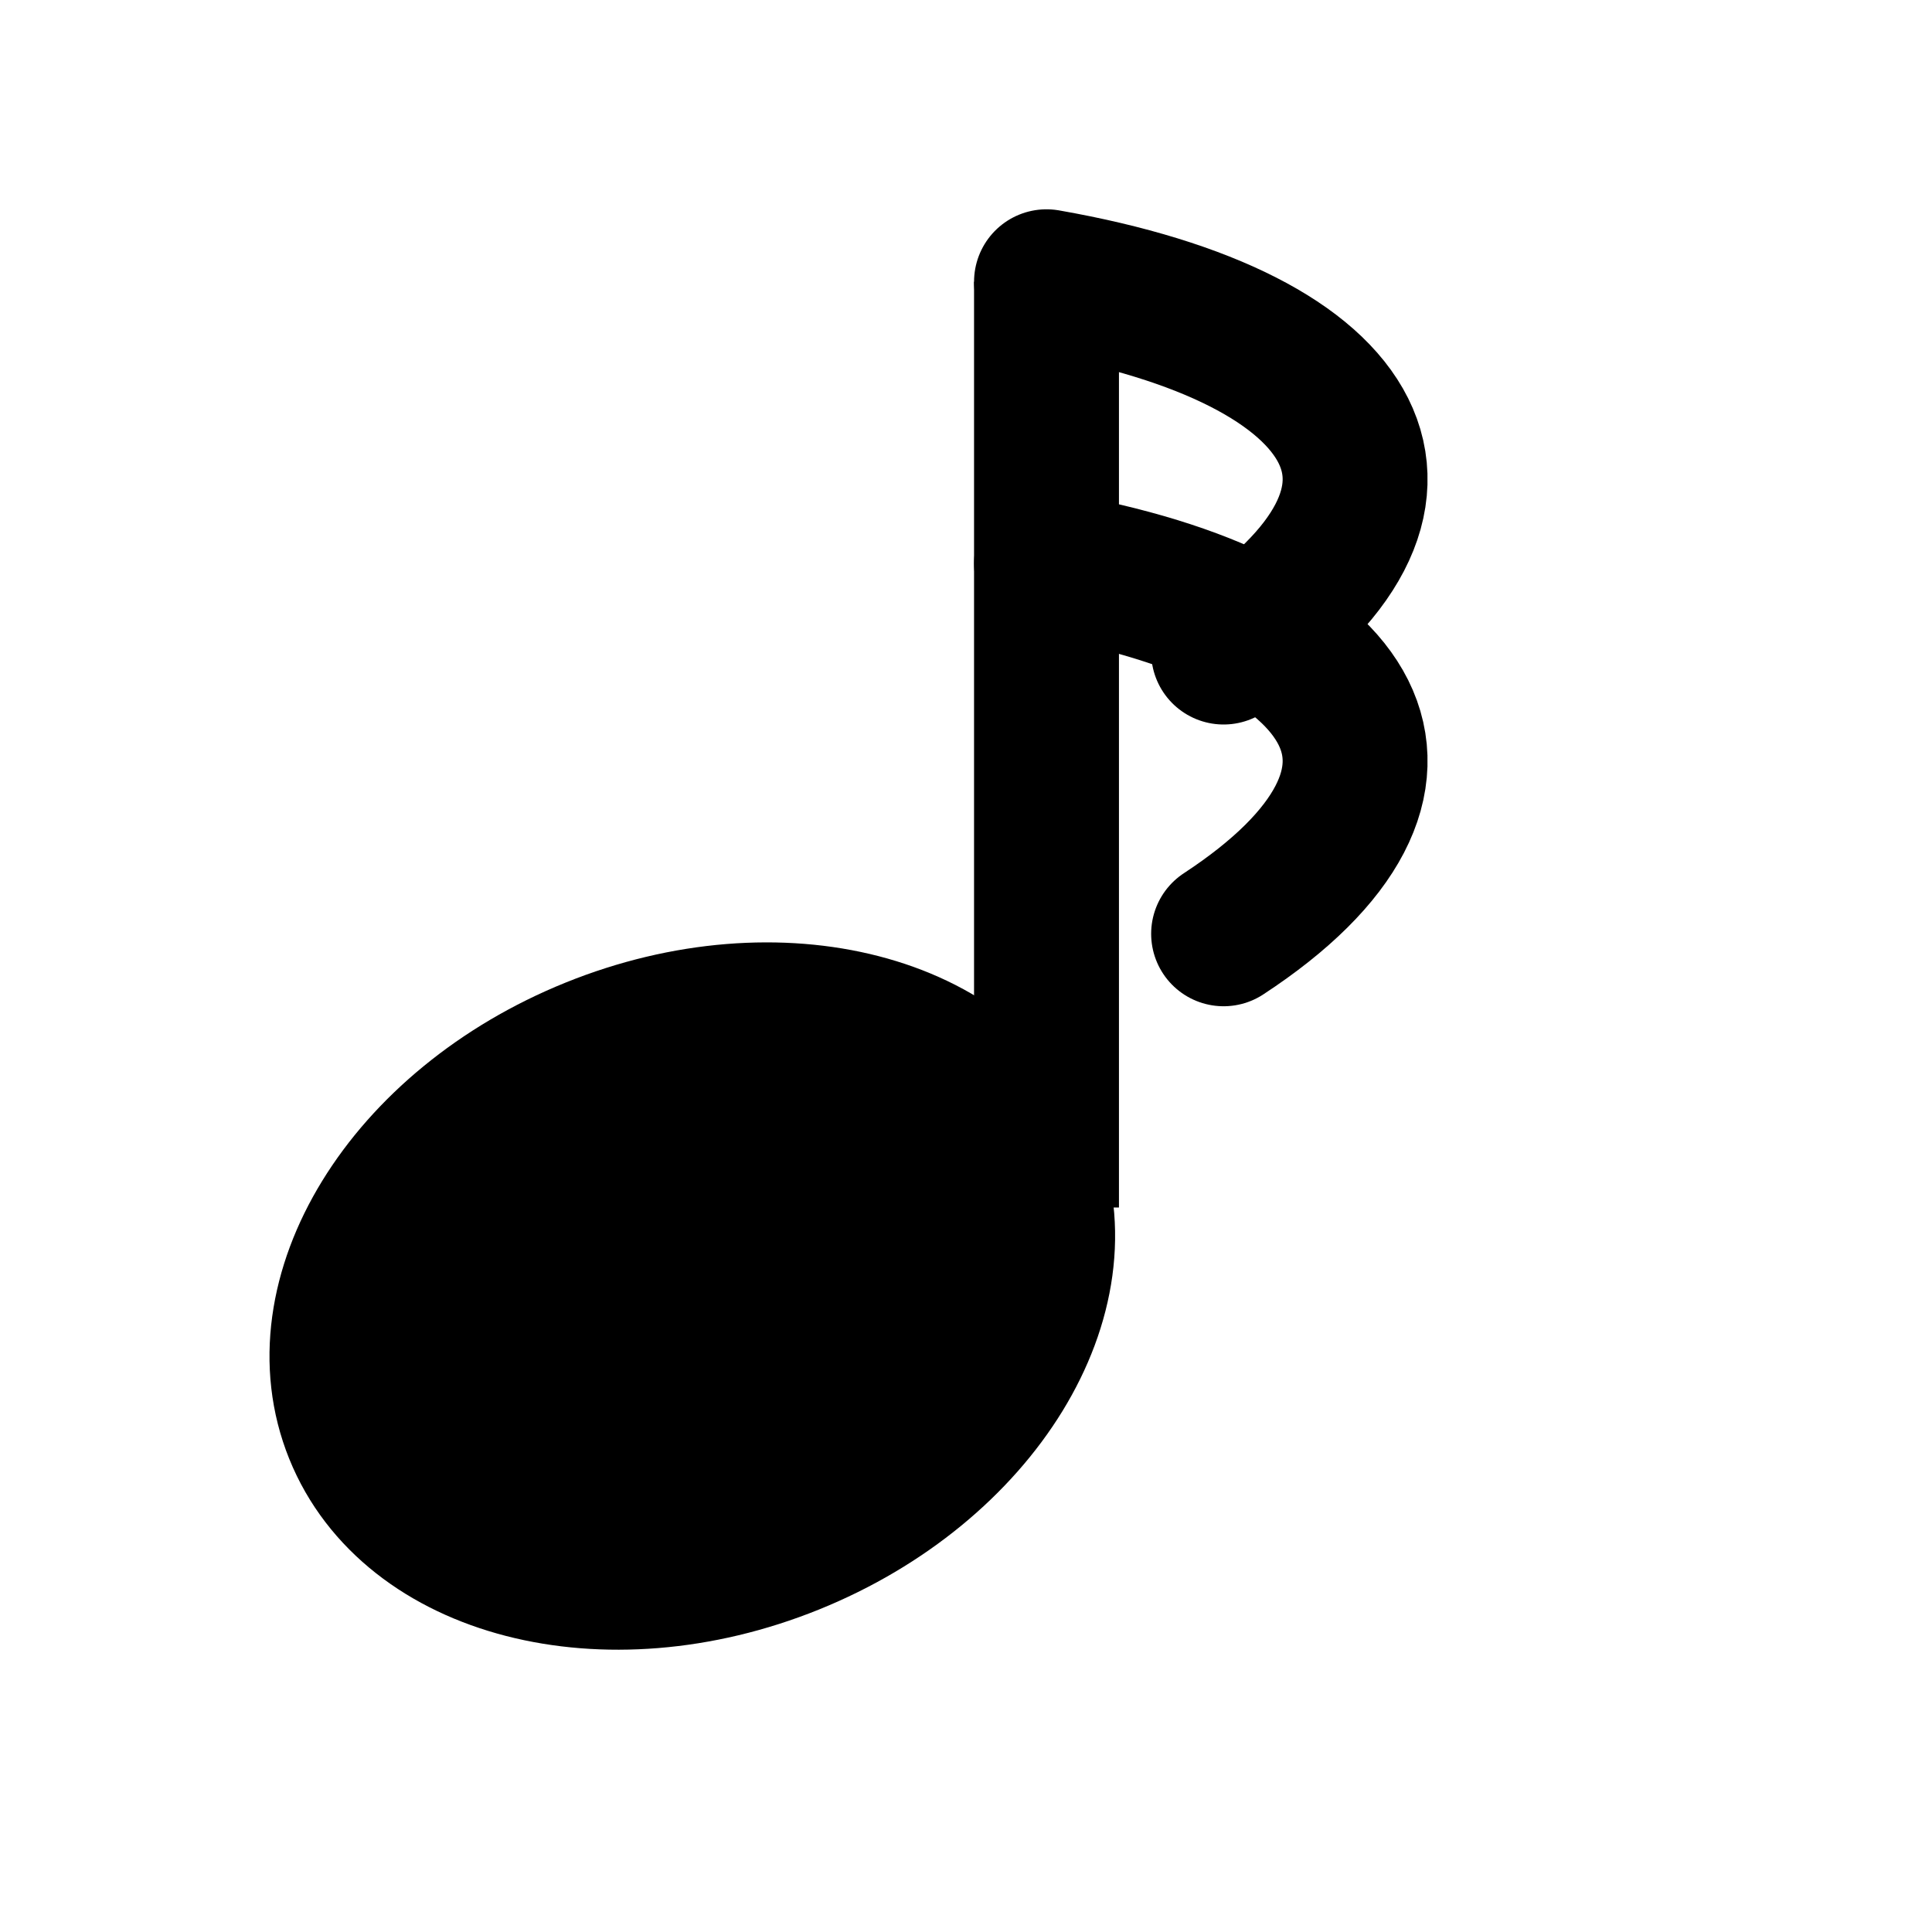
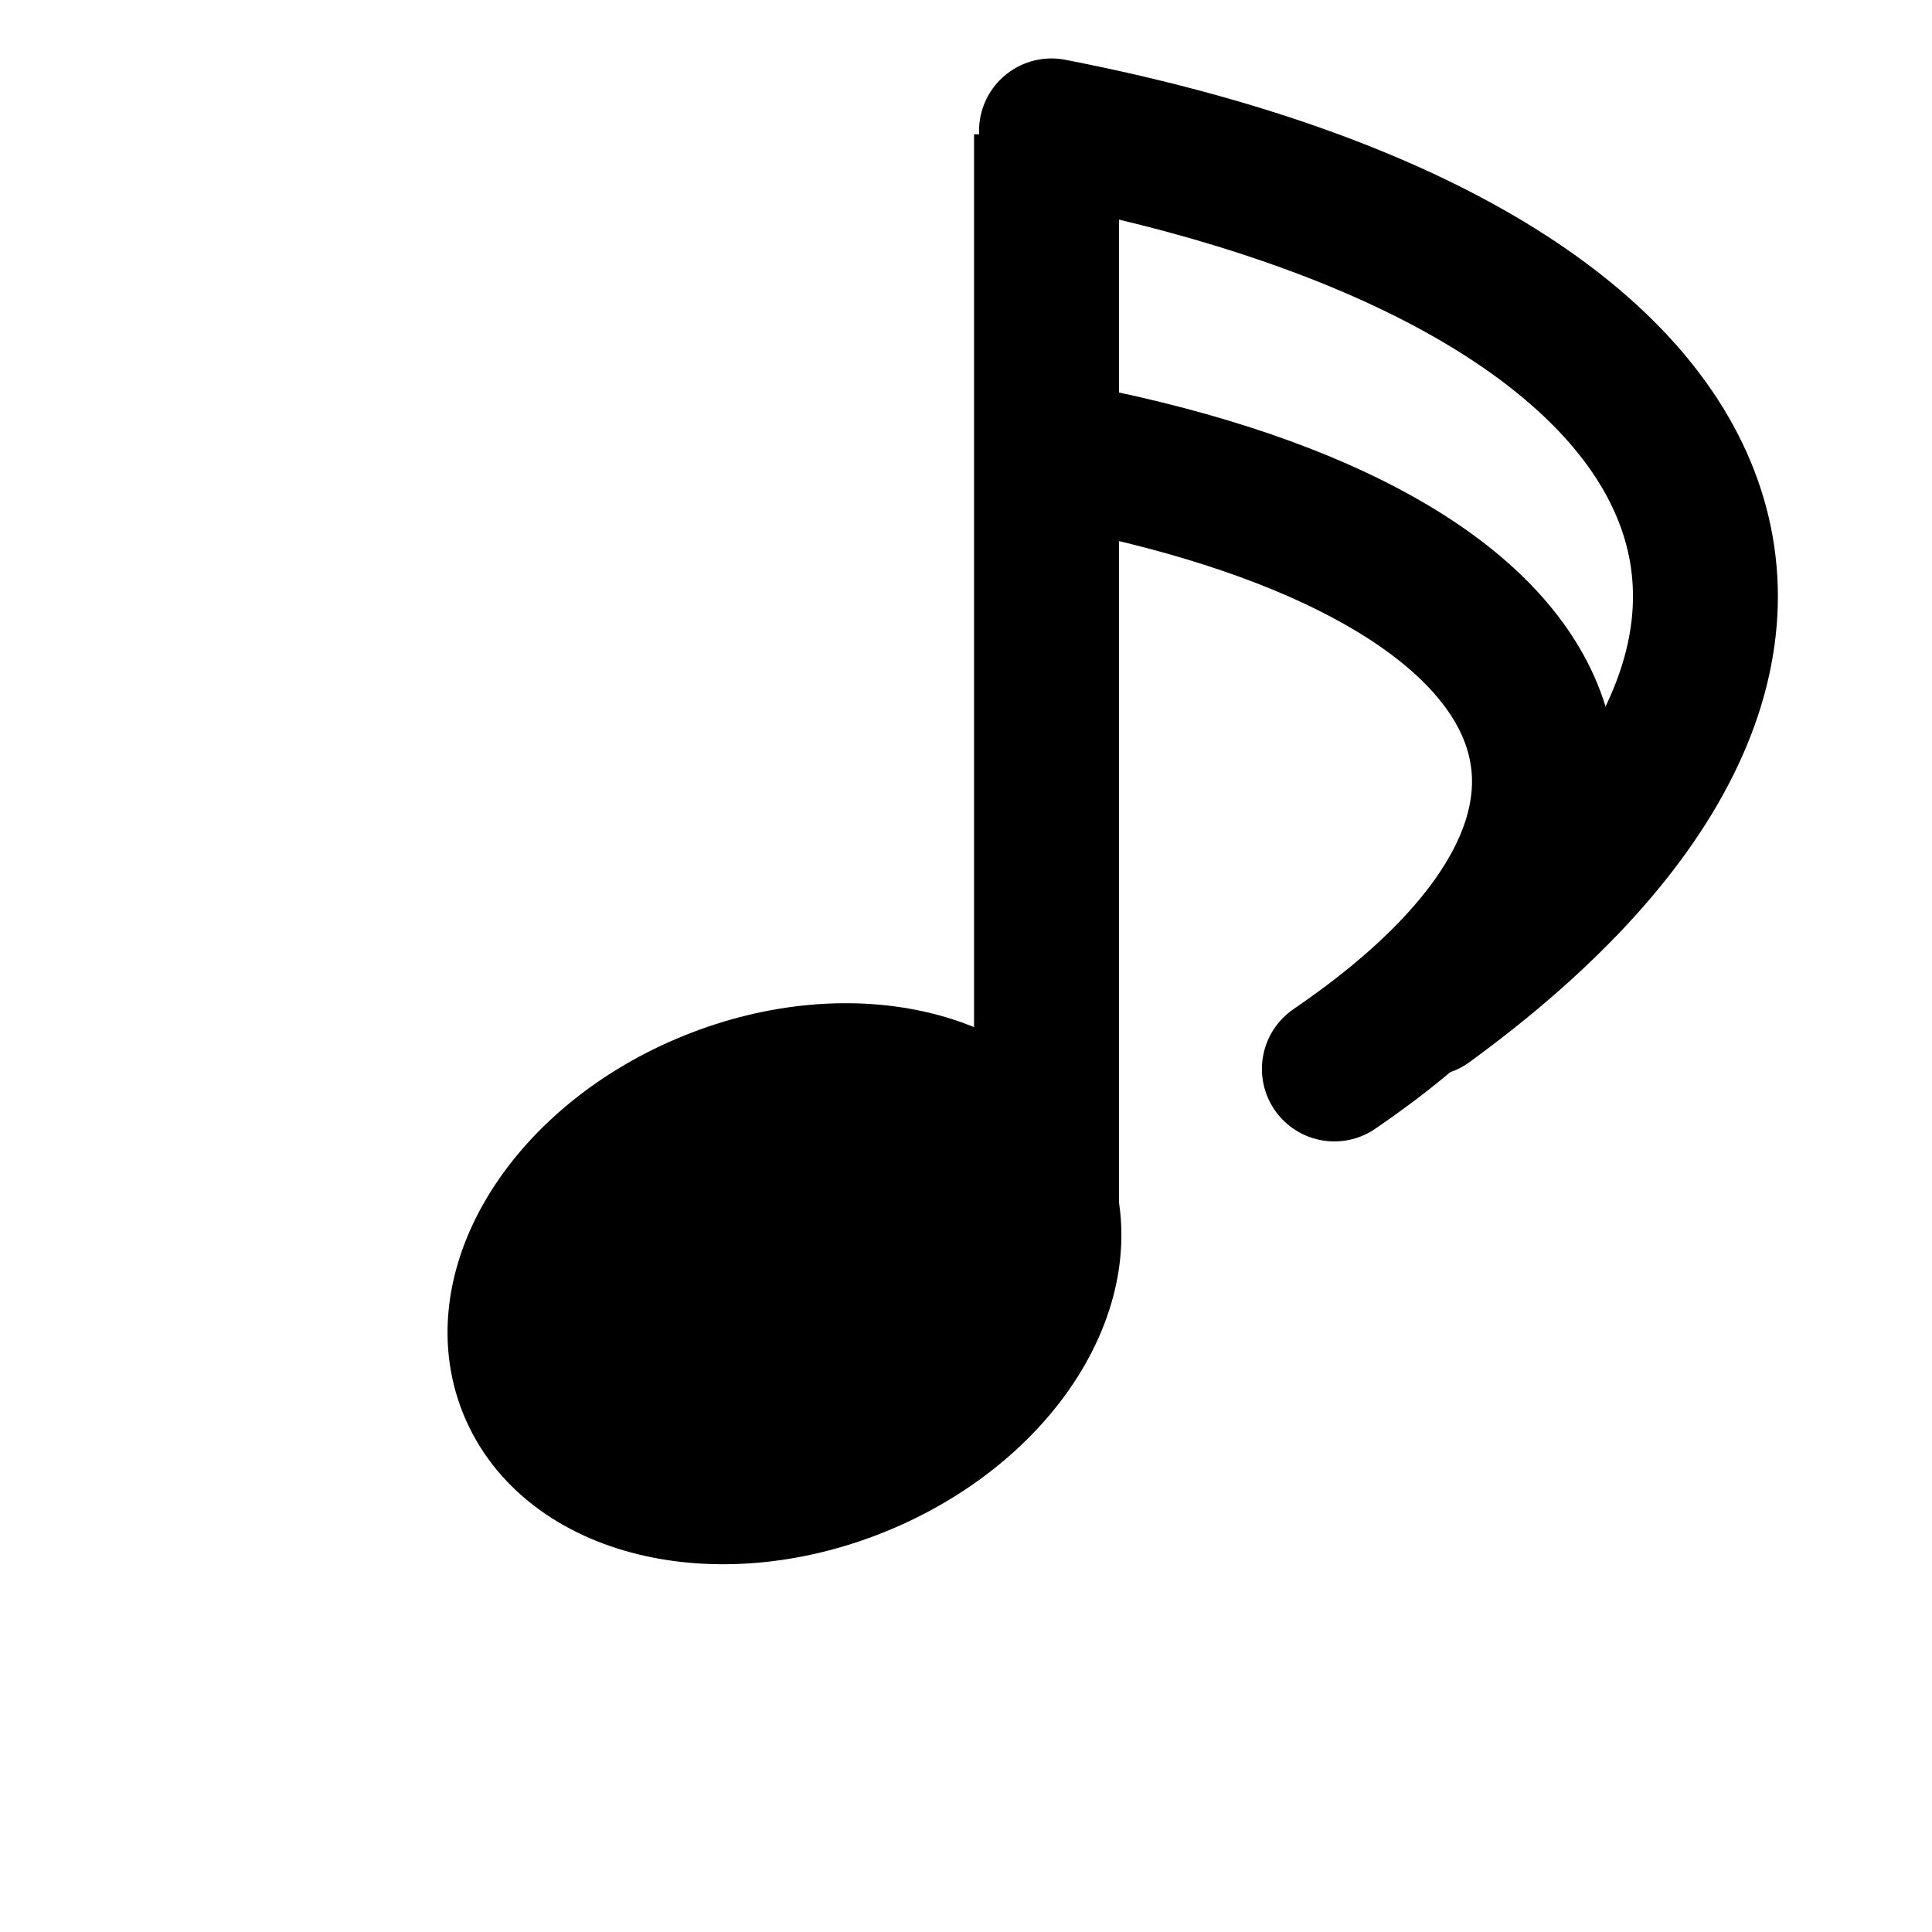
<svg xmlns="http://www.w3.org/2000/svg" viewBox="0 0 24 24">
-   <ellipse cx="8.6" cy="16.1" rx="4.6" ry="3.4" transform="rotate(-22 8.6 16.1)" fill="currentColor" stroke="currentColor" stroke-width="1.6" />
-   <line x1="13" y1="15" x2="13" y2="3.5" stroke="currentColor" stroke-width="1.8" />
-   <path d="M13 3.5 C17 4.2 18.1 6.2 15.2 8.1" fill="none" stroke="currentColor" stroke-width="1.8" stroke-linecap="round" />
-   <path d="M13 7 C17 7.7 18.1 9.7 15.2 11.6" fill="none" stroke="currentColor" stroke-width="1.8" stroke-linecap="round" />
+   <g>
+     <ellipse cx="9.745" cy="15.947" rx="3.505" ry="2.525" fill="currentColor" stroke-width="1.6" id="svg_1" transform="rotate(-22 9.74504 15.9473)" stroke="currentColor" />
+     <line x1="13" y1="15" x2="13" y2="1.668" stroke-width="1.8" id="svg_2" stroke="currentColor" />
+     <path stroke="currentColor" d="m13.062,1.626c8.476,1.65 10.807,6.363 4.662,10.841" fill="none" stroke-width="1.8" stroke-linecap="round" id="svg_3" />
+     <path d="m13.062,5.626c6.389,1.165 8.147,4.492 3.514,7.653" fill="none" stroke-width="1.8" stroke-linecap="round" id="svg_4" stroke="currentColor" />
+   </g>
</svg>
